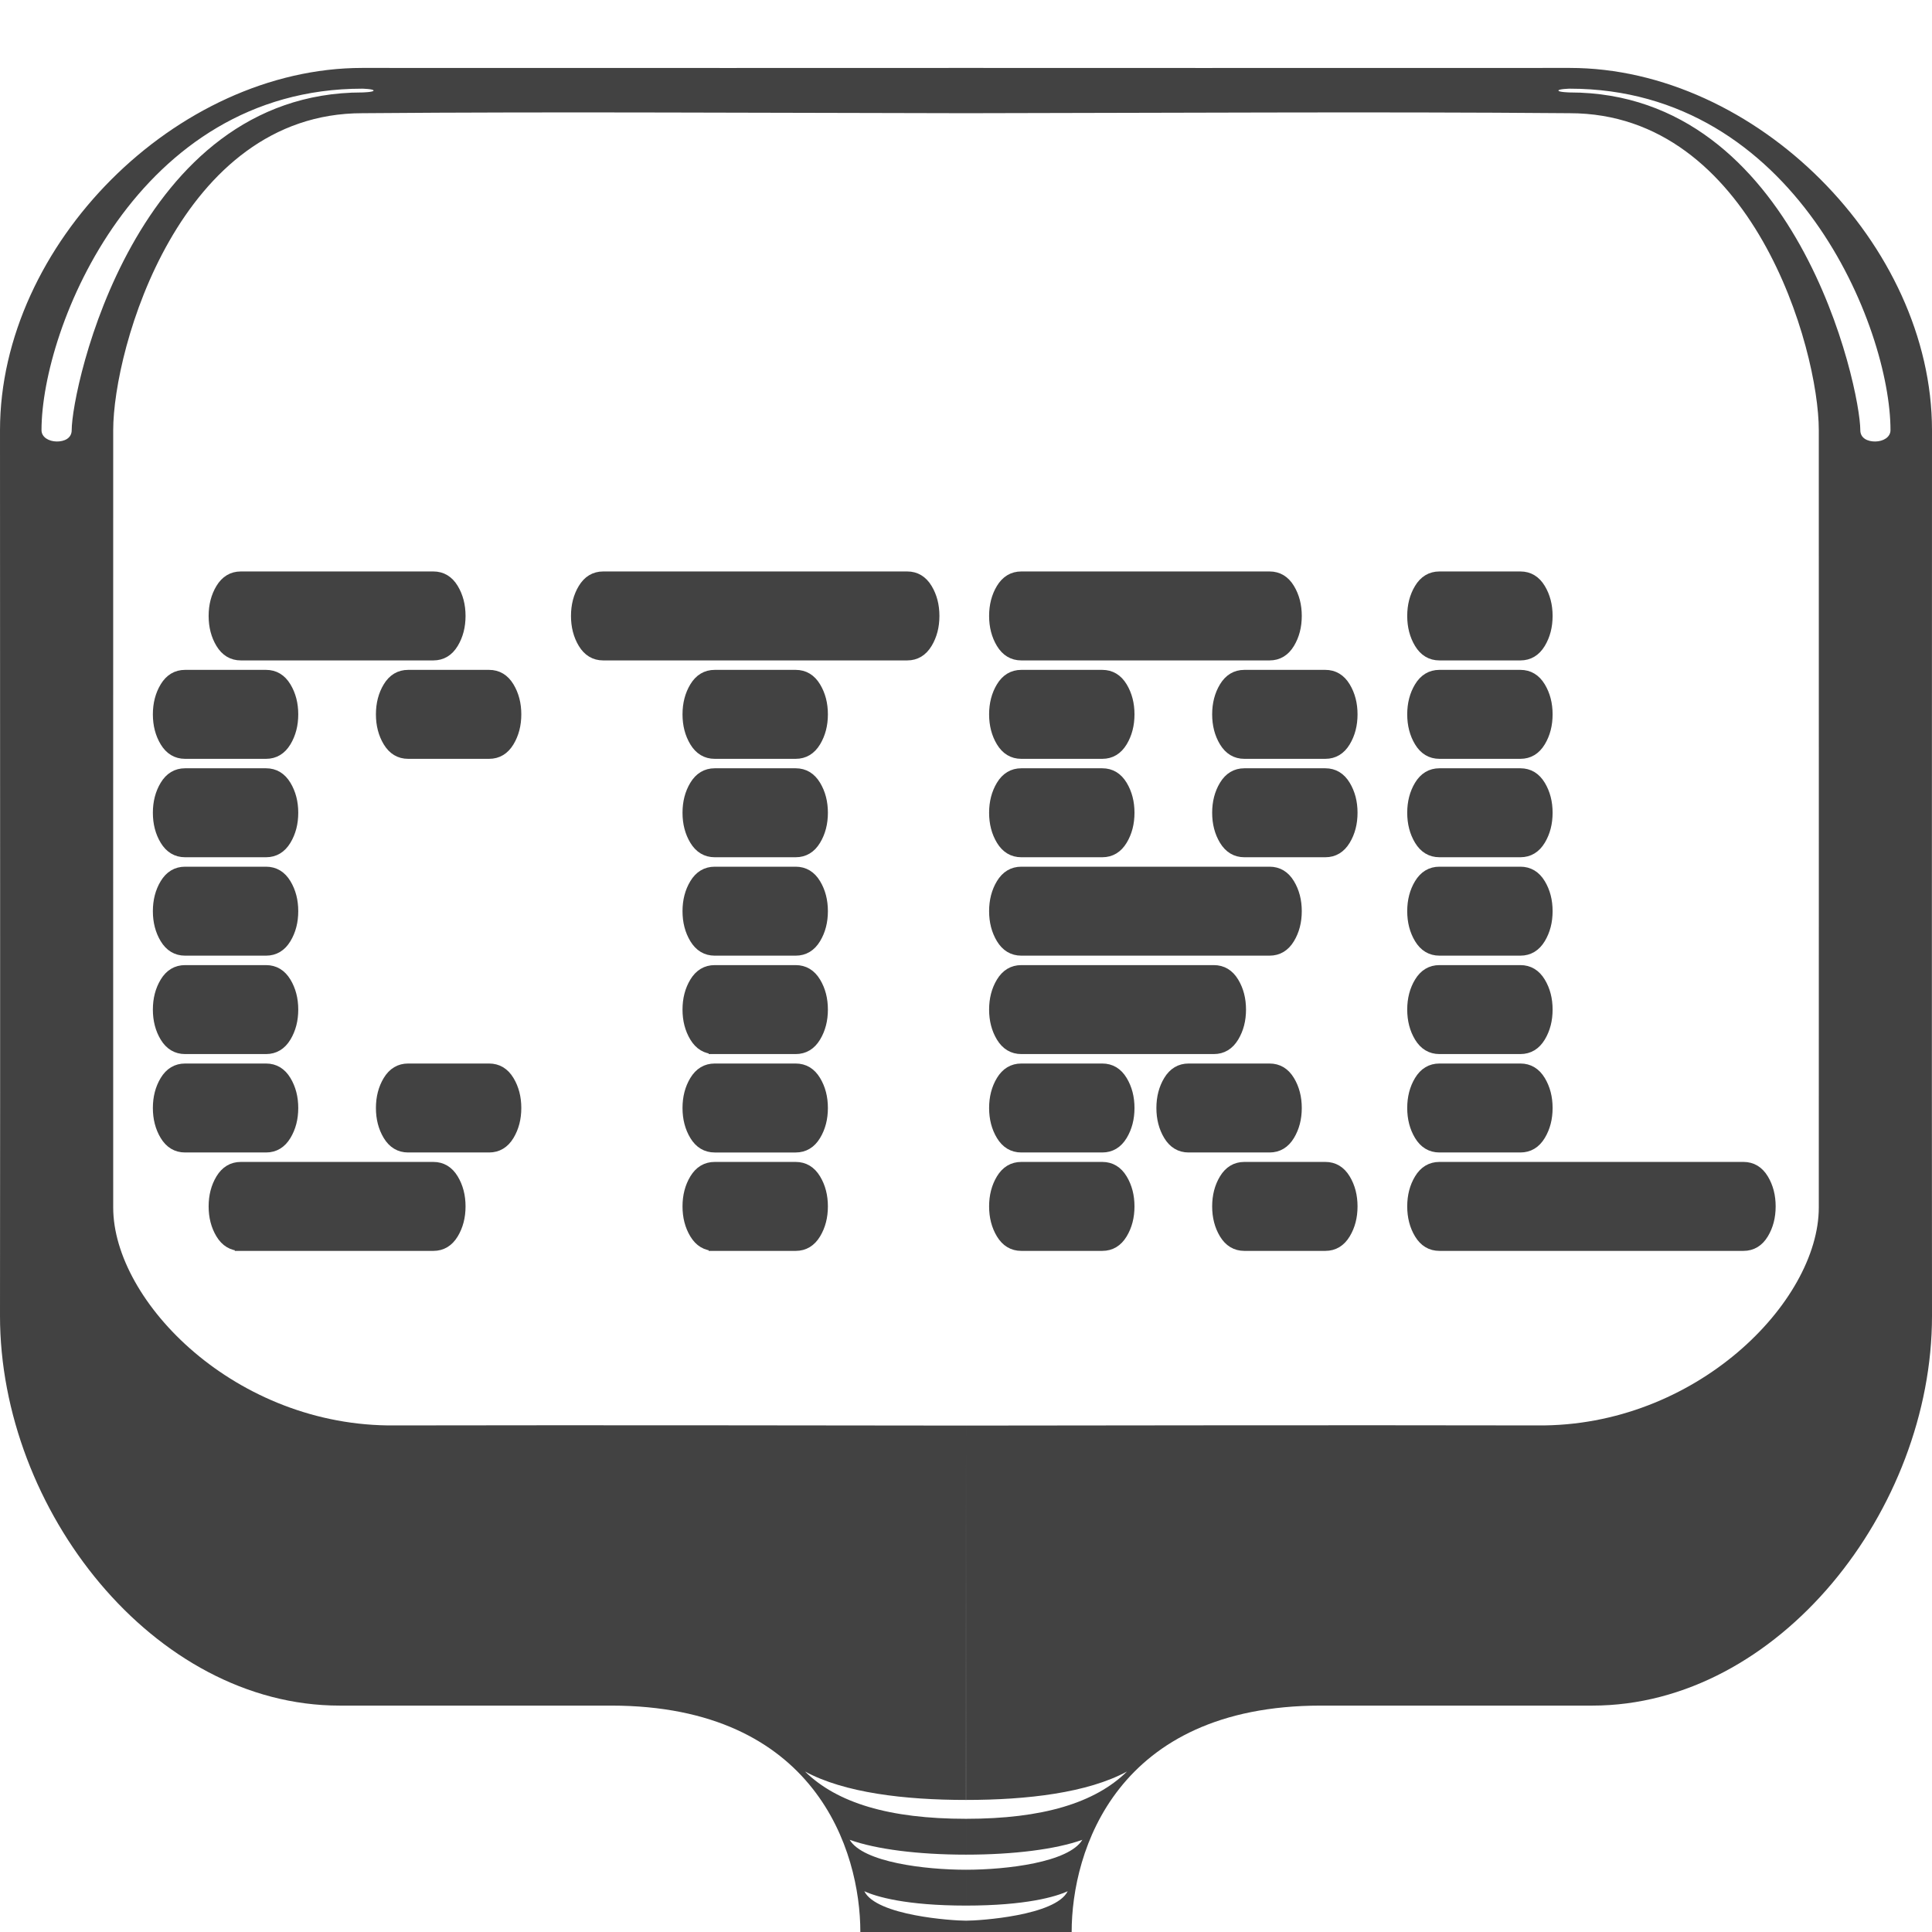
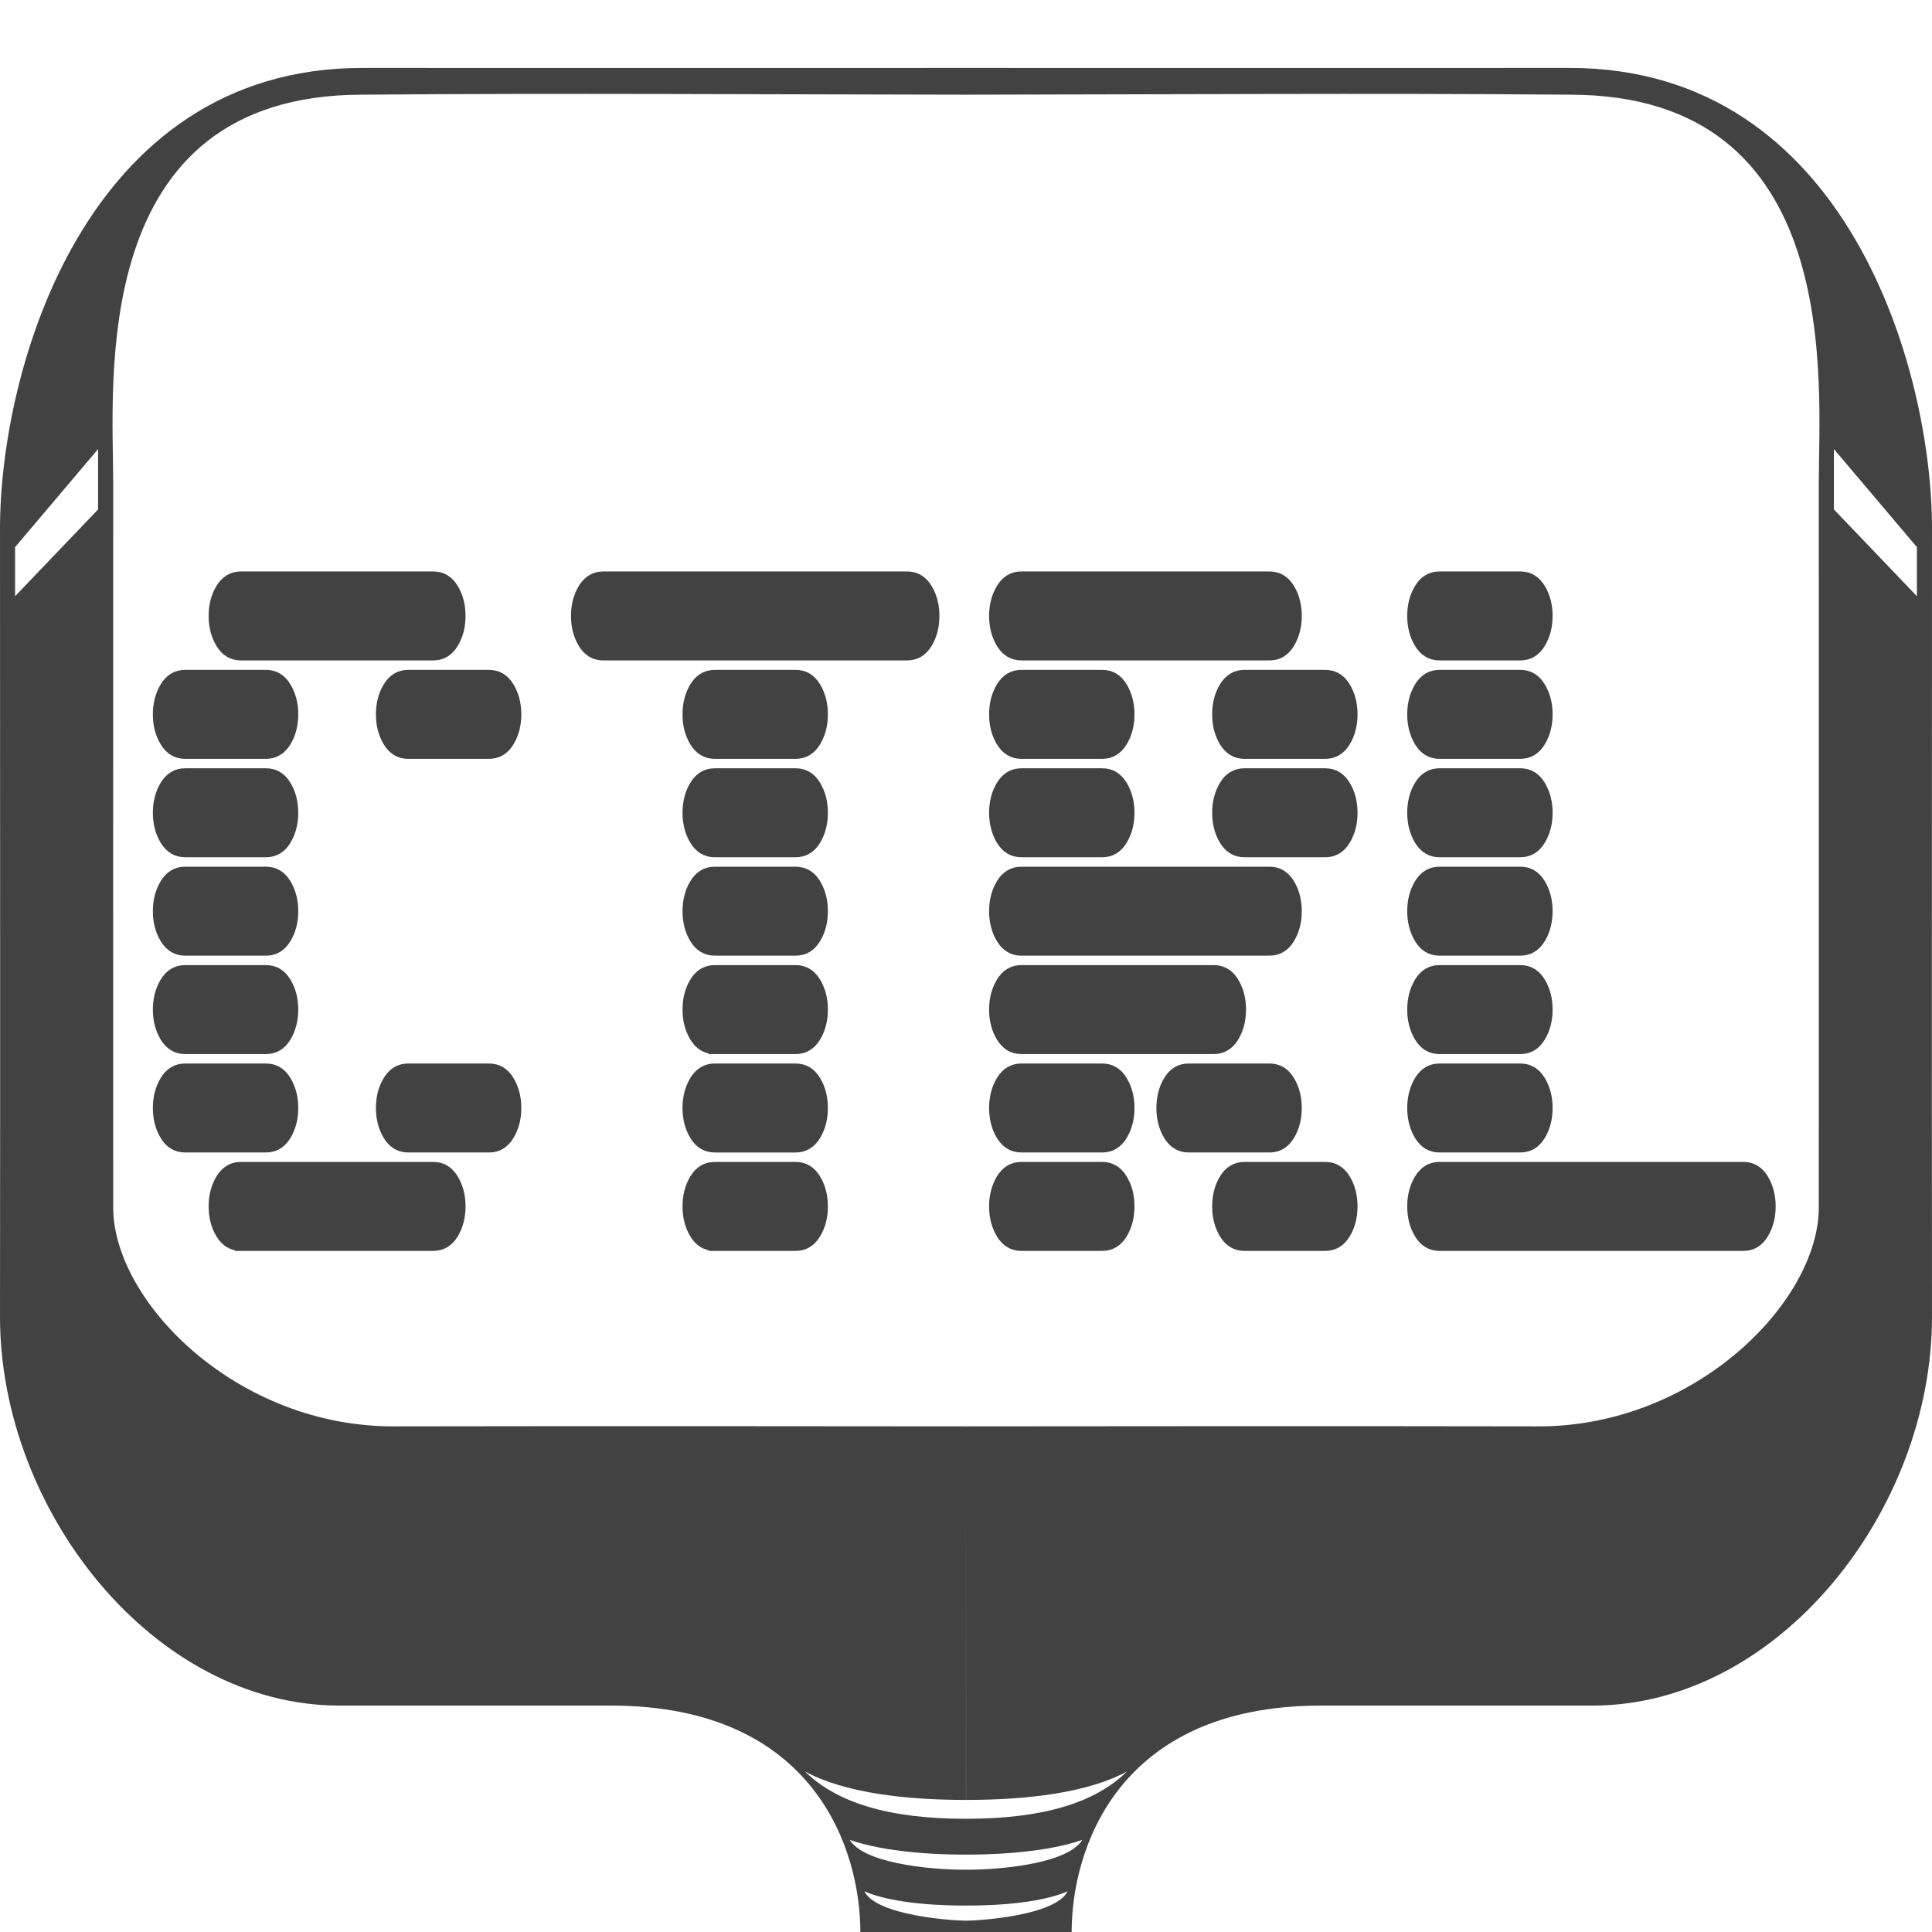
<svg xmlns="http://www.w3.org/2000/svg" width="512" height="512" viewBox="0 0 512 512" version="1.1" id="svg1" xml:space="preserve">
  <defs id="defs1" />
  <g id="ctrlyoke-logo">
-     <path style="fill:none;fill-opacity:1;stroke:none;stroke-width:0;stroke-dasharray:none" d="M 93,390 C 21.414,387.023 5.527,339.256 6,280 6.608,216.303 6,173.903 6,108 10.852,71.08 27.052,37.085 90,20 h 332 c 57.098,7.636 79.333,54.32 84,88 v 172 c 0,68.397 -38.004,102.878 -76.258,110 -16.893,8.831 -96.784,43.194 -123.896,71.921 C 286.484,482.437 283.654,500.517 280.571,511 H 229.402 C 227.394,497.297 224.043,474.864 203.572,462.11 190.373,453.887 130.667,410.409 93,390 Z" id="keyface" />
-     <path id="keyyoke" style="display:inline;fill:#424242;fill-opacity:1;stroke:none;stroke-width:0;stroke-dasharray:none" d="m 256,317.977 c -18.958,-0.015 -71.619,-0.109 -109.532,-0.03 -30.428,0.315 -53.985,-23.716 -53.985,-41.785 0,-42.634 -0.021,-94.334 0,-149.046 0,-15.686 12.765,-60.776 47.753,-60.776 19.116,-0.162 38.496,-0.171 57.878,-0.134 19.382,0.036 54.147,0.134 57.886,0.134 v -8.682 c -5.315,0 -76.714,0.03 -115.764,0 -35.649,0 -69.458,33.868 -69.458,69.459 0,66.065 0.058,108.938 0,169.856 0,37.09 29.413,74.696 65.117,74.696 19.418,0 31.288,-0.013 52.094,0 39.197,0.025 47.753,27.88 47.753,43.412 9.019,2.5e-4 13.117,0 20.259,0 v -2.171 c -2.563,0 -17.191,-0.953 -19.498,-5.65 2.252,1.046 7.99,2.755 19.498,2.755 v -6.873 c -7.813,0 -19.71,-1.421 -22.307,-5.738 5.09,1.819 13.152,2.844 22.307,2.844 v -6.873 c -14.728,0 -24.747,-3.051 -30.873,-9.072 7.539,4.088 19.107,5.454 30.862,5.454 0,-2.155 0.011,-71.779 0.011,-71.779 z M 140.236,62.36 c -43.589,0 -55.712,56.706 -55.712,64.756 0,1.547 -1.409,2.192 -2.894,2.171 -1.485,-0.021 -2.894,-0.811 -2.894,-2.171 0,-19.625 18.294,-65.479 61.5,-65.479 0,0 2.171,0.054 2.171,0.362 0,0.308 -2.171,0.362 -2.171,0.362 z M 256,317.977 c 18.958,-0.015 71.619,-0.109 109.532,-0.03 30.428,0.315 53.985,-23.716 53.985,-41.785 0,-42.634 0.021,-94.334 0,-149.046 0,-15.686 -12.765,-60.776 -47.753,-60.776 -19.116,-0.162 -38.496,-0.171 -57.878,-0.134 -19.382,0.036 -54.147,0.134 -57.886,0.134 v -8.682 c 5.315,0 76.714,0.03 115.764,0 35.649,0 69.459,33.868 69.459,69.459 0,66.065 -0.058,108.938 0,169.856 0,37.09 -29.413,74.696 -65.117,74.696 -19.418,0 -31.288,-0.013 -52.094,0 -39.197,0.025 -47.753,27.88 -47.753,43.412 -9.019,2.5e-4 -13.117,0 -20.259,0 v -2.171 c 2.563,0 17.191,-0.953 19.498,-5.65 -2.252,1.046 -7.99,2.755 -19.498,2.755 v -6.873 c 7.813,0 19.71,-1.421 22.307,-5.738 -5.09,1.819 -13.152,2.844 -22.307,2.844 v -6.873 c 14.728,0 24.747,-3.051 30.873,-9.072 -7.539,4.088 -19.107,5.454 -30.862,5.454 0,-2.155 -0.011,-71.779 -0.011,-71.779 z M 371.764,62.36 c 43.589,0 55.712,56.706 55.712,64.756 0,1.547 1.409,2.192 2.894,2.171 1.485,-0.021 2.894,-0.811 2.894,-2.171 0,-19.625 -18.294,-65.479 -61.5,-65.479 0,0 -2.171,0.054 -2.171,0.362 0,0.308 2.171,0.362 2.171,0.362 z" transform="matrix(1.38212,0,0,1.38212,-97.82278,-61.68959)" />
+     <path style="display:inline;fill:none;fill-opacity:1;stroke:none;stroke-width:0;stroke-dasharray:none" d="M 93,390 C 21.414,387.023 2,326.689 2,280 V 168 C 1.705,137.014 5.031,32.795 90,20 H 256 V 511 H 229.402 C 227.394,497.297 224.043,474.864 203.572,462.11 190.373,453.887 130.667,410.409 93,390 Z m 326,0 c 71.586,-2.977 91,-63.311 91,-110 V 168 C 510.295,137.014 506.969,32.795 422,20 H 256 v 491 h 26.598 c 2.008,-13.703 5.359,-36.136 25.83,-48.89 C 321.627,453.887 381.333,410.409 419,390 Z" id="keyface" />
+     <path id="keyyoke" style="display:inline;fill:#424242;fill-opacity:1;stroke:none;stroke-width:0;stroke-dasharray:none" d="m 256,318.127 c -18.958,-0.015 -71.339,-0.079 -109.252,0 -30.428,0.315 -54.264,-23.896 -54.264,-41.965 0,-42.634 -0.021,-84.205 0,-138.917 0,-19.204 -5.024,-74.456 47.753,-74.456 19.116,-0.162 38.496,-0.171 57.878,-0.134 19.382,0.036 54.147,0.134 57.886,0.134 v -5.132 c -5.315,0 -76.714,0.03 -115.764,0 -53.28,0 -69.458,58.078 -69.458,88.27 0,66.065 0.058,90.299 0,151.217 0,37.09 29.413,74.523 65.117,74.523 19.418,0 31.288,-0.013 52.094,0 39.197,0.025 47.753,27.88 47.753,43.412 9.019,2.5e-4 13.117,0 20.259,0 v -2.171 c -2.563,0 -17.191,-0.953 -19.498,-5.65 2.252,1.046 7.99,2.755 19.498,2.755 v -6.873 c -7.813,0 -19.71,-1.421 -22.307,-5.738 5.09,1.819 13.152,2.844 22.307,2.844 v -6.873 c -14.728,0 -24.747,-3.051 -30.873,-9.072 7.539,4.088 19.107,5.454 30.862,5.454 0,-2.155 0.011,-71.629 0.011,-71.629 z M 89.589,142.31 73.671,158.951 v -9.406 L 89.589,130.734 Z M 256,318.127 c 18.958,-0.015 71.339,-0.079 109.252,0 30.428,0.315 54.264,-23.896 54.264,-41.965 0,-42.634 0.021,-84.205 0,-138.917 0,-19.204 5.024,-74.456 -47.753,-74.456 -19.116,-0.162 -38.496,-0.171 -57.878,-0.134 -19.382,0.036 -54.147,0.134 -57.886,0.134 v -5.132 c 5.315,0 76.714,0.03 115.764,0 53.28,0 69.459,58.078 69.459,88.27 0,66.065 -0.058,90.299 0,151.217 0,37.09 -29.413,74.523 -65.117,74.523 -19.418,0 -31.288,-0.013 -52.094,0 -39.197,0.025 -47.753,27.88 -47.753,43.412 -9.019,2.5e-4 -13.117,0 -20.259,0 v -2.171 c 2.563,0 17.191,-0.953 19.498,-5.65 -2.252,1.046 -7.99,2.755 -19.498,2.755 v -6.873 c 7.813,0 19.71,-1.421 22.307,-5.738 -5.09,1.819 -13.152,2.844 -22.307,2.844 v -6.873 c 14.728,0 24.747,-3.051 30.873,-9.072 -7.539,4.088 -19.107,5.454 -30.862,5.454 0,-2.155 -0.011,-71.629 -0.011,-71.629 z m 166.411,-175.817 15.918,16.641 v -9.406 l -15.918,-18.812 z" transform="matrix(1.38212,0,0,1.38212,-97.82278,-61.68959)" />
    <path style="font-size:108.628px;font-family:Sixtyfour;-inkscape-font-specification:Sixtyfour;letter-spacing:-6.815px;fill:#424242;fill-opacity:1;stroke:#424242;stroke-width:3.2;stroke-dasharray:none;stroke-opacity:1" d="m 63.817,329.898 h 51.03 q 3.233,0 5.08,-3.056 1.847,-3.056 1.847,-7.131 0,-4.075 -1.847,-7.131 -1.847,-3.056 -5.08,-3.056 H 63.817 q -3.233,0 -5.08,3.056 -1.847,3.056 -1.847,7.131 0,4.075 1.847,7.131 1.847,3.056 5.08,3.056 z M 49.039,303.818 h 21.474 q 3.233,0 5.08,-3.056 1.847,-3.056 1.847,-7.131 0,-4.075 -1.847,-7.131 -1.847,-3.056 -5.08,-3.056 H 49.039 q -3.233,0 -5.08,3.056 -1.847,3.056 -1.847,7.131 0,4.075 1.847,7.131 1.847,3.056 5.08,3.056 z m 59.111,0 h 21.474 q 3.233,0 5.08,-3.056 1.847,-3.056 1.847,-7.131 0,-4.075 -1.847,-7.131 -1.847,-3.056 -5.08,-3.056 h -21.474 q -3.233,0 -5.08,3.056 -1.847,3.056 -1.847,7.131 0,4.075 1.847,7.131 1.847,3.056 5.08,3.056 z M 49.039,277.738 h 21.474 q 3.233,0 5.08,-3.056 1.847,-3.056 1.847,-7.131 0,-4.075 -1.847,-7.131 -1.847,-3.056 -5.08,-3.056 H 49.039 q -3.233,0 -5.08,3.056 -1.847,3.056 -1.847,7.131 0,4.075 1.847,7.131 1.847,3.056 5.08,3.056 z m 0,-26.08 h 21.474 q 3.233,0 5.08,-3.056 1.847,-3.056 1.847,-7.131 0,-4.075 -1.847,-7.131 -1.847,-3.056 -5.08,-3.056 H 49.039 q -3.233,0 -5.08,3.056 -1.847,3.056 -1.847,7.131 0,4.075 1.847,7.131 1.847,3.056 5.08,3.056 z m 0,-26.08 h 21.474 q 3.233,0 5.08,-3.056 1.847,-3.056 1.847,-7.131 0,-4.075 -1.847,-7.131 -1.847,-3.056 -5.08,-3.056 H 49.039 q -3.233,0 -5.08,3.056 -1.847,3.056 -1.847,7.131 0,4.075 1.847,7.131 1.847,3.056 5.08,3.056 z m 0,-26.08 h 21.474 q 3.233,0 5.08,-3.056 1.847,-3.056 1.847,-7.131 0,-4.075 -1.847,-7.131 -1.847,-3.056 -5.08,-3.056 H 49.039 q -3.233,0 -5.08,3.056 -1.847,3.056 -1.847,7.131 0,4.075 1.847,7.131 1.847,3.056 5.08,3.056 z m 59.111,0 h 21.474 q 3.233,0 5.08,-3.056 1.847,-3.056 1.847,-7.131 0,-4.075 -1.847,-7.131 -1.847,-3.056 -5.08,-3.056 h -21.474 q -3.233,0 -5.08,3.056 -1.847,3.056 -1.847,7.131 0,4.075 1.847,7.131 1.847,3.056 5.08,3.056 z M 63.817,173.417 h 51.03 q 3.233,0 5.08,-3.056 1.847,-3.056 1.847,-7.131 0,-4.075 -1.847,-7.131 -1.847,-3.056 -5.08,-3.056 H 63.817 q -3.233,0 -5.08,3.056 -1.847,3.056 -1.847,7.131 0,4.075 1.847,7.131 1.847,3.056 5.08,3.056 z M 189.4,329.898 h 21.474 q 3.233,0 5.08,-3.056 1.847,-3.056 1.847,-7.131 0,-4.075 -1.847,-7.131 -1.847,-3.056 -5.08,-3.056 h -21.474 q -3.233,0 -5.08,3.056 -1.847,3.056 -1.847,7.131 0,4.075 1.847,7.131 1.847,3.056 5.08,3.056 z m 0,-26.08 h 21.474 q 3.233,0 5.08,-3.056 1.847,-3.056 1.847,-7.131 0,-4.075 -1.847,-7.131 -1.847,-3.056 -5.08,-3.056 h -21.474 q -3.233,0 -5.08,3.056 -1.847,3.056 -1.847,7.131 0,4.075 1.847,7.131 1.847,3.056 5.08,3.056 z m 0,-26.08 h 21.474 q 3.233,0 5.08,-3.056 1.847,-3.056 1.847,-7.131 0,-4.075 -1.847,-7.131 -1.847,-3.056 -5.08,-3.056 h -21.474 q -3.233,0 -5.08,3.056 -1.847,3.056 -1.847,7.131 0,4.075 1.847,7.131 1.847,3.056 5.08,3.056 z m 0,-26.08 h 21.474 q 3.233,0 5.08,-3.056 1.847,-3.056 1.847,-7.131 0,-4.075 -1.847,-7.131 -1.847,-3.056 -5.08,-3.056 h -21.474 q -3.233,0 -5.08,3.056 -1.847,3.056 -1.847,7.131 0,4.075 1.847,7.131 1.847,3.056 5.08,3.056 z m 0,-26.08 h 21.474 q 3.233,0 5.08,-3.056 1.847,-3.056 1.847,-7.131 0,-4.075 -1.847,-7.131 -1.847,-3.056 -5.08,-3.056 h -21.474 q -3.233,0 -5.08,3.056 -1.847,3.056 -1.847,7.131 0,4.075 1.847,7.131 1.847,3.056 5.08,3.056 z m 0,-26.08 h 21.474 q 3.233,0 5.08,-3.056 1.847,-3.056 1.847,-7.131 0,-4.075 -1.847,-7.131 -1.847,-3.056 -5.08,-3.056 h -21.474 q -3.233,0 -5.08,3.056 -1.847,3.056 -1.847,7.131 0,4.075 1.847,7.131 1.847,3.056 5.08,3.056 z M 159.844,173.417 h 80.585 q 3.233,0 5.08,-3.056 1.847,-3.056 1.847,-7.131 0,-4.075 -1.847,-7.131 -1.847,-3.056 -5.08,-3.056 h -80.585 q -3.233,0 -5.08,3.056 -1.847,3.056 -1.847,7.131 0,4.075 1.847,7.131 1.847,3.056 5.08,3.056 z m 110.805,156.48 h 21.474 q 3.233,0 5.08,-3.056 1.847,-3.056 1.847,-7.131 0,-4.075 -1.847,-7.131 -1.847,-3.056 -5.08,-3.056 h -21.474 q -3.233,0 -5.08,3.056 -1.847,3.056 -1.847,7.131 0,4.075 1.847,7.131 1.847,3.056 5.08,3.056 z m 59.111,0 h 21.474 q 3.233,0 5.08,-3.056 1.847,-3.056 1.847,-7.131 0,-4.075 -1.847,-7.131 -1.847,-3.056 -5.08,-3.056 H 329.761 q -3.233,0 -5.08,3.056 -1.847,3.056 -1.847,7.131 0,4.075 1.847,7.131 1.847,3.056 5.08,3.056 z M 270.65,303.818 h 21.474 q 3.233,0 5.08,-3.056 1.847,-3.056 1.847,-7.131 0,-4.075 -1.847,-7.131 -1.847,-3.056 -5.08,-3.056 h -21.474 q -3.233,0 -5.08,3.056 -1.847,3.056 -1.847,7.131 0,4.075 1.847,7.131 1.847,3.056 5.08,3.056 z m 44.333,0 h 21.474 q 3.233,0 5.08,-3.056 1.847,-3.056 1.847,-7.131 0,-4.075 -1.847,-7.131 -1.847,-3.056 -5.08,-3.056 h -21.474 q -3.233,0 -5.08,3.056 -1.847,3.056 -1.847,7.131 0,4.075 1.847,7.131 1.847,3.056 5.08,3.056 z m -44.333,-26.08 h 51.03 q 3.233,0 5.08,-3.056 1.847,-3.056 1.847,-7.131 0,-4.075 -1.847,-7.131 -1.847,-3.056 -5.08,-3.056 h -51.03 q -3.233,0 -5.08,3.056 -1.847,3.056 -1.847,7.131 0,4.075 1.847,7.131 1.847,3.056 5.08,3.056 z m 0,-26.08 h 65.807 q 3.233,0 5.08,-3.056 1.847,-3.056 1.847,-7.131 0,-4.075 -1.847,-7.131 -1.847,-3.056 -5.08,-3.056 h -65.807 q -3.233,0 -5.08,3.056 -1.847,3.056 -1.847,7.131 0,4.075 1.847,7.131 1.847,3.056 5.08,3.056 z m 0,-26.08 h 21.474 q 3.233,0 5.08,-3.056 1.847,-3.056 1.847,-7.131 0,-4.075 -1.847,-7.131 -1.847,-3.056 -5.08,-3.056 h -21.474 q -3.233,0 -5.08,3.056 -1.847,3.056 -1.847,7.131 0,4.075 1.847,7.131 1.847,3.056 5.08,3.056 z m 59.111,0 h 21.474 q 3.233,0 5.08,-3.056 1.847,-3.056 1.847,-7.131 0,-4.075 -1.847,-7.131 -1.847,-3.056 -5.08,-3.056 H 329.761 q -3.233,0 -5.08,3.056 -1.847,3.056 -1.847,7.131 0,4.075 1.847,7.131 1.847,3.056 5.08,3.056 z m -59.111,-26.08 h 21.474 q 3.233,0 5.08,-3.056 1.847,-3.056 1.847,-7.131 0,-4.075 -1.847,-7.131 -1.847,-3.056 -5.08,-3.056 h -21.474 q -3.233,0 -5.08,3.056 -1.847,3.056 -1.847,7.131 0,4.075 1.847,7.131 1.847,3.056 5.08,3.056 z m 59.111,0 h 21.474 q 3.233,0 5.08,-3.056 1.847,-3.056 1.847,-7.131 0,-4.075 -1.847,-7.131 -1.847,-3.056 -5.08,-3.056 H 329.761 q -3.233,0 -5.08,3.056 -1.847,3.056 -1.847,7.131 0,4.075 1.847,7.131 1.847,3.056 5.08,3.056 z M 270.65,173.417 h 65.807 q 3.233,0 5.08,-3.056 1.847,-3.056 1.847,-7.131 0,-4.075 -1.847,-7.131 -1.847,-3.056 -5.08,-3.056 h -65.807 q -3.233,0 -5.08,3.056 -1.847,3.056 -1.847,7.131 0,4.075 1.847,7.131 1.847,3.056 5.08,3.056 z m 110.805,156.48 h 80.585 q 3.233,0 5.08,-3.056 1.847,-3.056 1.847,-7.131 0,-4.075 -1.847,-7.131 -1.847,-3.056 -5.08,-3.056 h -80.585 q -3.233,0 -5.08,3.056 -1.847,3.056 -1.847,7.131 0,4.075 1.847,7.131 1.847,3.056 5.08,3.056 z m 0,-26.08 h 21.474 q 3.233,0 5.08,-3.056 1.847,-3.056 1.847,-7.131 0,-4.075 -1.847,-7.131 -1.847,-3.056 -5.08,-3.056 h -21.474 q -3.233,0 -5.08,3.056 -1.847,3.056 -1.847,7.131 0,4.075 1.847,7.131 1.847,3.056 5.08,3.056 z m 0,-26.08 h 21.474 q 3.233,0 5.08,-3.056 1.847,-3.056 1.847,-7.131 0,-4.075 -1.847,-7.131 -1.847,-3.056 -5.08,-3.056 h -21.474 q -3.233,0 -5.08,3.056 -1.847,3.056 -1.847,7.131 0,4.075 1.847,7.131 1.847,3.056 5.08,3.056 z m 0,-26.08 h 21.474 q 3.233,0 5.08,-3.056 1.847,-3.056 1.847,-7.131 0,-4.075 -1.847,-7.131 -1.847,-3.056 -5.08,-3.056 h -21.474 q -3.233,0 -5.08,3.056 -1.847,3.056 -1.847,7.131 0,4.075 1.847,7.131 1.847,3.056 5.08,3.056 z m 0,-26.08 h 21.474 q 3.233,0 5.08,-3.056 1.847,-3.056 1.847,-7.131 0,-4.075 -1.847,-7.131 -1.847,-3.056 -5.08,-3.056 h -21.474 q -3.233,0 -5.08,3.056 -1.847,3.056 -1.847,7.131 0,4.075 1.847,7.131 1.847,3.056 5.08,3.056 z m 0,-26.08 h 21.474 q 3.233,0 5.08,-3.056 1.847,-3.056 1.847,-7.131 0,-4.075 -1.847,-7.131 -1.847,-3.056 -5.08,-3.056 h -21.474 q -3.233,0 -5.08,3.056 -1.847,3.056 -1.847,7.131 0,4.075 1.847,7.131 1.847,3.056 5.08,3.056 z m 0,-26.08 h 21.474 q 3.233,0 5.08,-3.056 1.847,-3.056 1.847,-7.131 0,-4.075 -1.847,-7.131 -1.847,-3.056 -5.08,-3.056 h -21.474 q -3.233,0 -5.08,3.056 -1.847,3.056 -1.847,7.131 0,4.075 1.847,7.131 1.847,3.056 5.08,3.056 z" id="ctrltext" aria-label="CTRL" />
  </g>
</svg>
